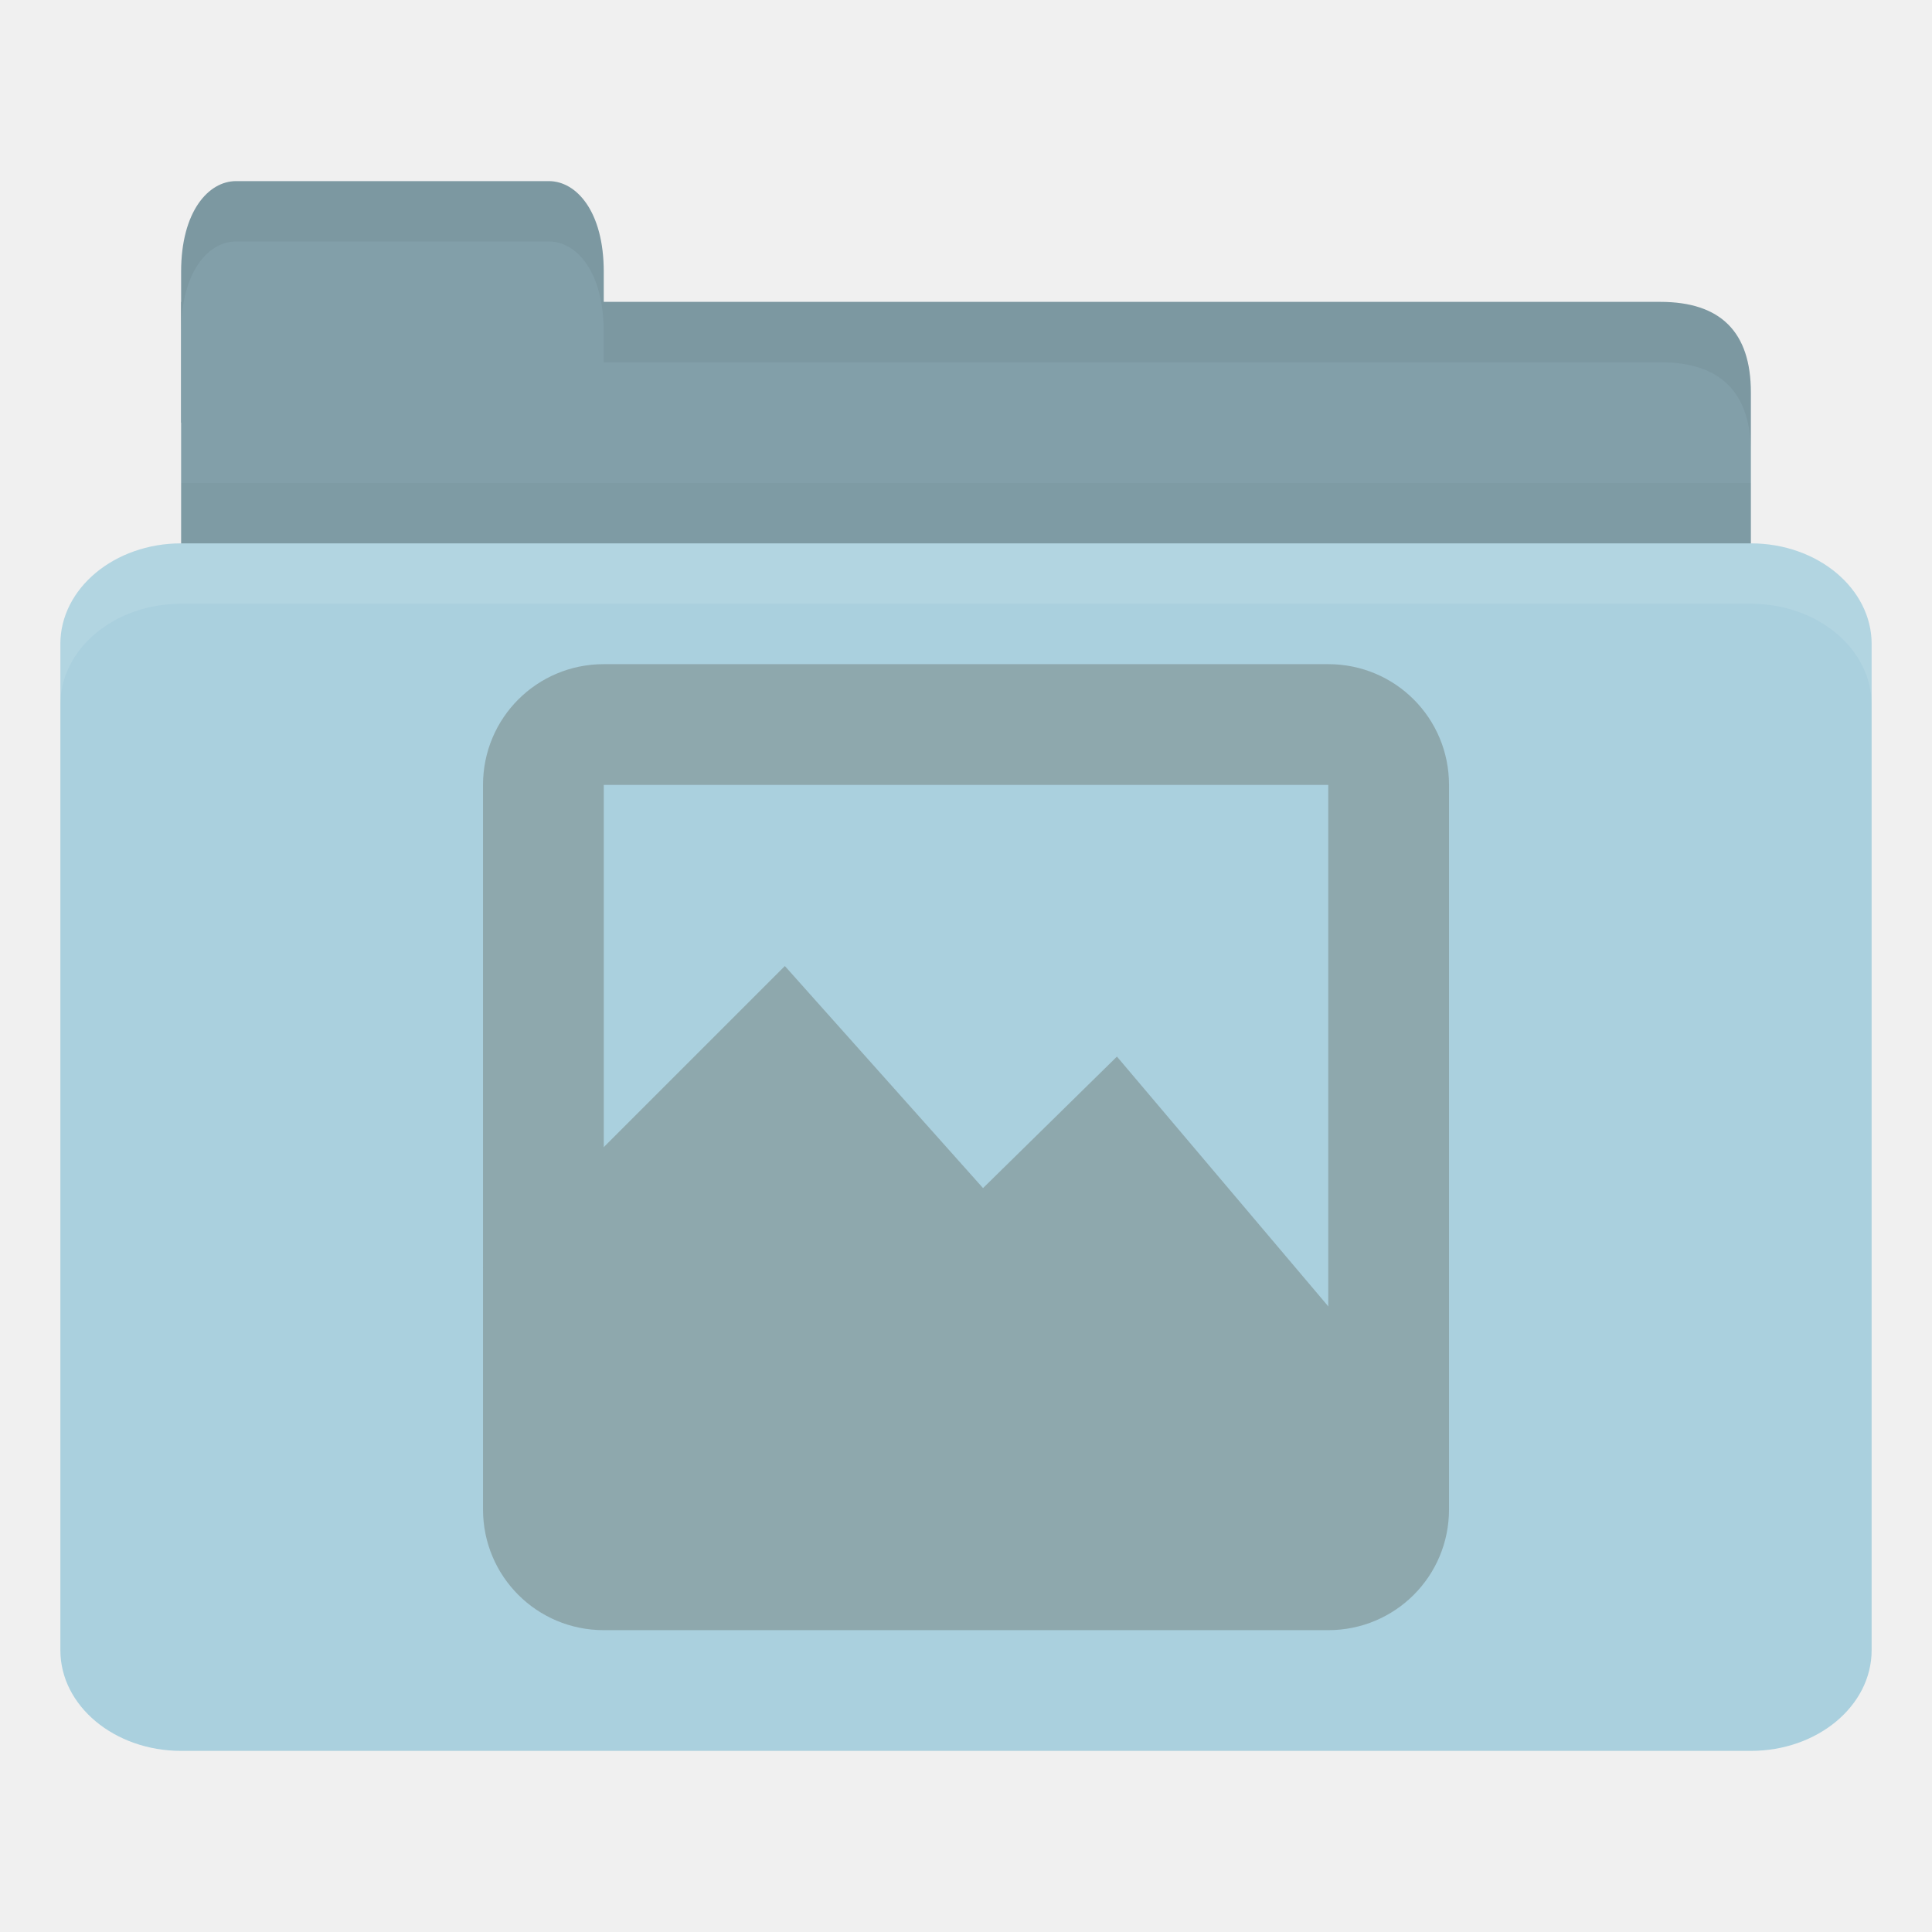
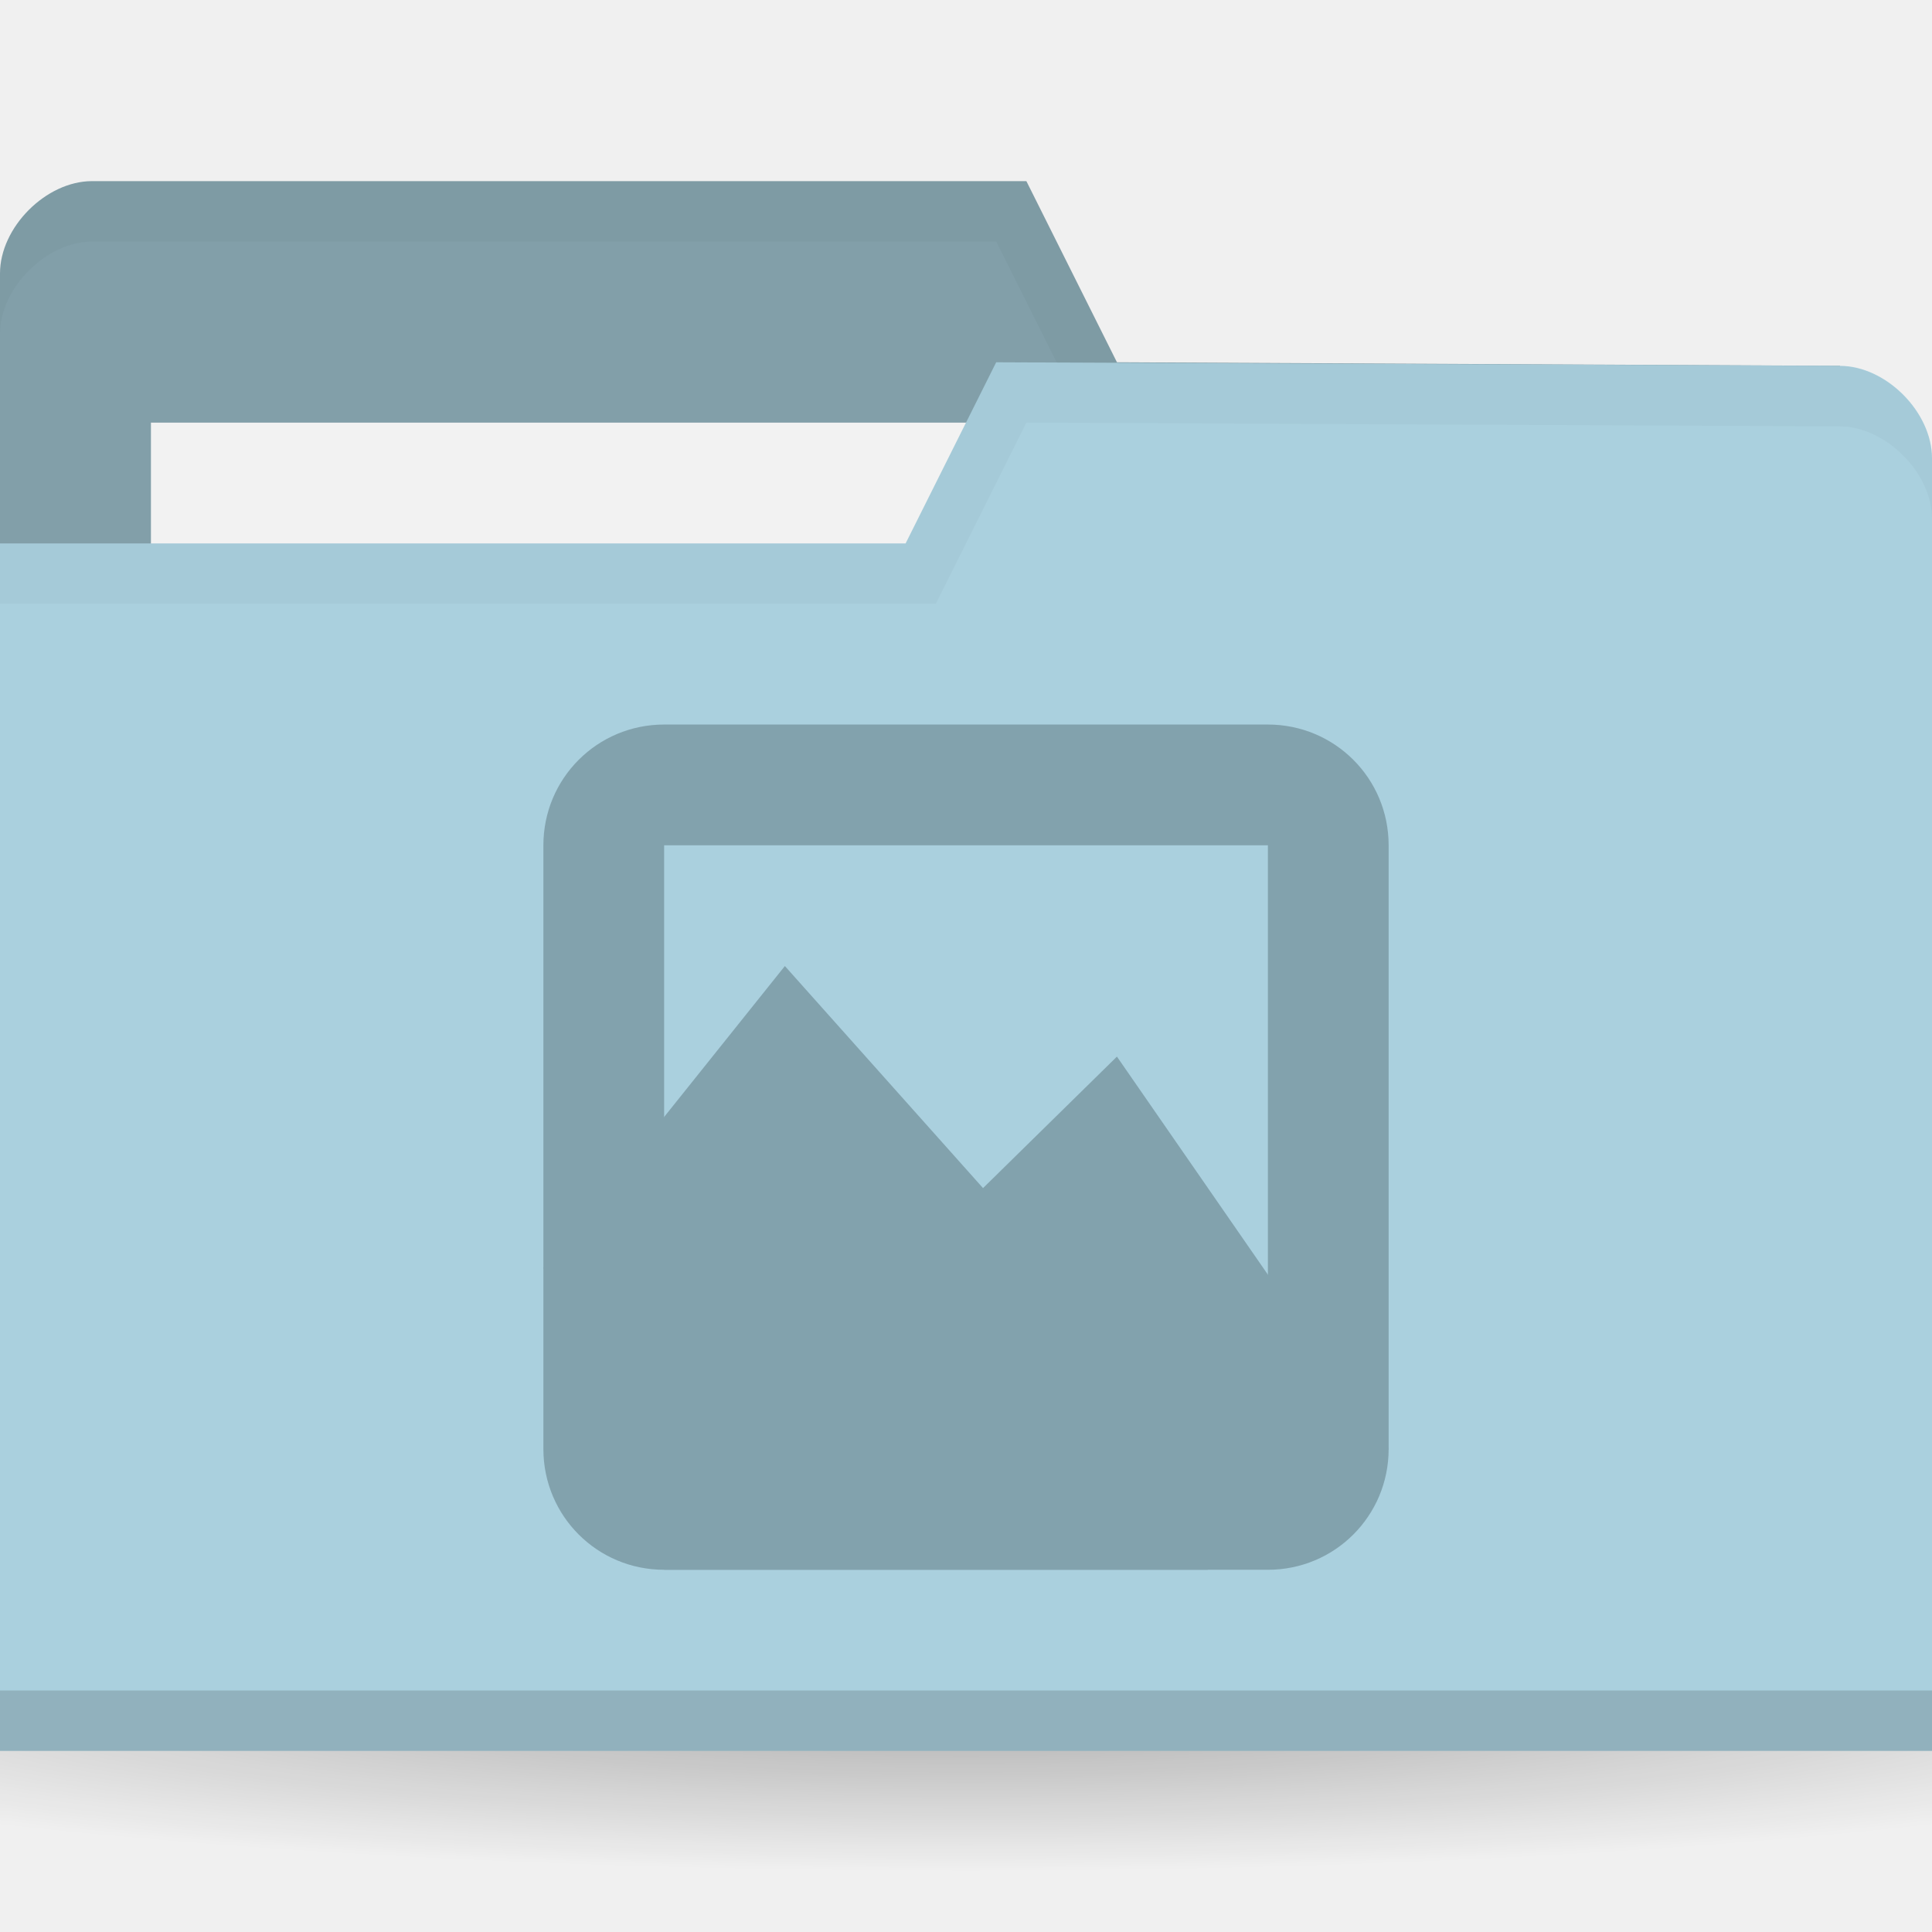
- <svg xmlns="http://www.w3.org/2000/svg" width="32" height="32" id="svg2" version="1.1">
-   <defs id="defs4" />
+ <svg xmlns="http://www.w3.org/2000/svg" xmlns:xlink="http://www.w3.org/1999/xlink" width="32" height="32" id="svg2" version="1.1">
+   <defs id="defs4">
+     <radialGradient xlink:href="#linearGradient3958" id="radialGradient3981" gradientUnits="userSpaceOnUse" gradientTransform="matrix(1,0,0,0.1044776,0,50.59701)" cx="32.5" cy="56.5" fx="32.5" fy="56.5" r="33.5" />
+     <linearGradient id="linearGradient3958">
+       <stop id="stop3960" offset="0" style="stop-color:#000000;stop-opacity:1;" />
+       <stop id="stop3962" offset="1" style="stop-color:#000000;stop-opacity:0;" />
+     </linearGradient>
+     <radialGradient gradientUnits="userSpaceOnUse" gradientTransform="matrix(1,0,0,0.1044776,0,50.59701)" r="33.5" fy="56.5" fx="32.5" cy="56.5" cx="32.5" id="radialGradient3964" xlink:href="#linearGradient3958" />
+     <radialGradient xlink:href="#linearGradient3958" id="radialGradient3031" gradientUnits="userSpaceOnUse" gradientTransform="matrix(1,0,0,0.1044776,0,50.59701)" cx="32.5" cy="56.5" fx="32.5" fy="56.5" r="33.5" />
+     <radialGradient gradientUnits="userSpaceOnUse" gradientTransform="matrix(1,0,0,0.1044776,0,50.59701)" r="33.5" fy="56.5" fx="32.5" cy="56.5" cx="32.5" id="radialGradient3964-6" xlink:href="#linearGradient3958-5" />
+     <linearGradient id="linearGradient3958-5">
+       <stop id="stop3960-2" offset="0" style="stop-color:#000000;stop-opacity:1;" />
+       <stop id="stop3962-0" offset="1" style="stop-color:#000000;stop-opacity:0;" />
+     </linearGradient>
+   </defs>
  <g id="layer1" transform="translate(0,-1020.362)">
-     <path style="fill:#829fa9;fill-opacity:1;stroke:none" d="m 4,1025.362 23.5,0 c 1,0 1.5,0.5 1.5,1.5 l 0,3.499 c 0,0.554 -0.474,0.5 -1,0.5 l -24,0 c -0.526,0 -1,-0.446 -1,-1 l 0,-4.499 z" id="path3811" />
-     <path style="opacity:0.03;fill:#000000;fill-opacity:1;stroke:none" d="m 3,1028.362 0,2.5 26,0 0,-2.5 z" id="path3807" />
-     <path style="fill:#829fa9;fill-opacity:1;stroke:none" d="m 3,1027.362 0,-2.5 c 0,-1 0.455,-1.5 0.909,-1.5 l 5.182,0 c 0.455,0 0.909,0.5 0.909,1.5 l 0,2.5 z" id="rect3760" />
-     <rect style="fill:#aad0de;fill-opacity:1;stroke:none" id="rect2990" width="30" height="20" x="1" y="1029.362" rx="2" ry="1.667" />
-     <path style="opacity:0.1;fill:#ffffff;fill-opacity:1;stroke:none" d="m 3,1029.362 c -1.108,0 -2,0.749 -2,1.672 l 0,1 c 0,-0.923 0.892,-1.672 2,-1.672 l 26,0 c 1.108,0 2,0.749 2,1.672 l 0,-1 c 0,-0.923 -0.892,-1.672 -2,-1.672 l -26,0 z" id="rect3004" />
-     <path style="opacity:0.05;fill:#000000;fill-opacity:1;stroke:none" d="m 10,1025.362 0,1 1,0 16.5,0 c 1,0 1.5,0.5 1.5,1.5 l 0,-1 c 0,-1 -0.5,-1.5 -1.5,-1.5 l -16.5,0 z" id="path3781" />
-     <path style="opacity:0.05;fill:#000000;fill-opacity:1;stroke:none" d="m 3.906,1023.362 c -0.455,0 -0.906,0.5 -0.906,1.5 l 0,1 c 0,-1 0.452,-1.5 0.906,-1.5 l 5.188,0 c 0.455,0 0.906,0.5 0.906,1.5 l 0,-1 c 0,-1 -0.452,-1.5 -0.906,-1.5 l -5.188,0 z" id="path3801" />
-     <g id="g3956" style="opacity:0.25" transform="translate(30.42126,5.885526)">
-       <g transform="translate(-22.42126,1025.477)" id="g8" style="fill:#3c2f1b;fill-opacity:1">
-         <g id="g10" transform="translate(0,-1036.362)" style="fill:#3c2f1b;fill-opacity:1;fill-rule:evenodd">
-           <path style="fill:#3c2f1b;fill-opacity:1" id="path12" d="m 0.045,1046.796 c 0.229,-0.168 0.76,-0.668 1.63,-1.533 0.867,-0.87 2.027,-2.06 3.529,-3.624 0.983,1.398 1.706,2.406 2.241,3.069 0.522,0.655 0.812,0.942 0.882,0.862 0.555,-0.497 1.023,-0.92 1.426,-1.29 0.397,-0.37 0.705,-0.674 0.949,-0.922 1.221,1.536 2.235,2.801 3.123,3.869 0.873,1.061 1.566,1.864 2.103,2.455 l -3.324,-2.762 c -0.275,0.707 -0.723,1.072 -1.358,1.105 -0.653,0.019 -1.645,-0.773 -2.445,-0.92 -0.8,-0.146 -1.597,0.304 -2.308,0.061 -0.727,-0.257 -1.288,-1.273 -1.969,-1.536 -0.684,-0.26 -1.377,-0.26 -2.103,0 -0.791,0.387 -1.581,0.776 -2.375,1.165 z" />
-           <path style="fill:#3c2f1b;fill-opacity:1" id="path14" d="m 0,1046.362 5,-5 3.282,3.678 2.218,-2.178 5.5,6.5 -3,2 -11,0 z" />
+     <path style="opacity:0.3;fill:url(#radialGradient3031);fill-opacity:1;stroke:none" id="path3956" d="m 66,56.5 a 33.5,3.5 0 1 1 -67,0 33.5,3.5 0 1 1 67,0 z" transform="matrix(0.7164179,0,0,0.8571429,-7.283582,999.9336)" />
+     <g id="g3855" transform="matrix(0.5,0,0,0.5,39,520.6811)">
+       <path style="fill:#829fa9;fill-opacity:1;stroke:none" d="m -78,1008.421 0,42.824 64,0 0,-21.412 -3.048,-18.353 L -41,1011.362 l -3,-6 -30.952,0 c -1.524,0 -3.048,1.529 -3.048,3.059 z" id="path3029-0" />
+       <rect y="1013.362" x="-73" height="11.882" width="31.571" id="rect3799-6" style="fill:#f2f2f2;fill-opacity:1;stroke:none" />
+       <path id="path3790-8" d="m -74.938,1005.362 c -1.524,0 -3.062,1.533 -3.062,3.062 l 0,2 c 0,-1.529 1.539,-3.062 3.062,-3.062 l 29.938,0 3,6 24.938,0.125 3.062,18.344 0,-2 -3.062,-18.344 -23.938,-0.125 -3,-6 z" style="opacity:0.03;fill:#000000;fill-opacity:1;stroke:none" />
+       <path id="rect2987-2" d="m -14,1014.539 0,42.824 -64,0 0,-40 30,0 3,-6 27.952,0.118 c 1.524,0 3.048,1.53 3.048,3.059 z" style="fill:#aad0de;fill-opacity:1;stroke:none" />
+       <path style="opacity:0.15;fill:#000000;fill-opacity:1;stroke:none" d="m -78,1055.362 0,2 64,0 0,-2 z" id="path3794-3" />
+       <path id="path3015-5" d="m -45,1011.362 -3,6 -30,0 0,2 31,0 3,-6 26.938,0.125 c 1.524,0 3.062,1.533 3.062,3.062 l 0,-2 c 0,-1.529 -1.539,-3.062 -3.062,-3.062 z" style="opacity:0.03;fill:#000000;fill-opacity:1;stroke:none" />
+       <g transform="matrix(2,0,0,2,-17.15747,-1029.591)" style="opacity:0.4" id="g3956">
+         <g style="fill:#475d65;fill-opacity:1" id="g8" transform="translate(-22.42126,1025.477)">
+           <g style="fill:#475d65;fill-opacity:1;fill-rule:evenodd" transform="translate(0,-1036.362)" id="g10">
+             <path d="m 1,1046.362 4,-5 3.282,3.678 2.218,-2.178 4.5,6.5 -3,2 -9,0 z" id="path14" style="fill:#475d65;fill-opacity:1" />
+           </g>
+           <g transform="translate(0,-1036.362)" id="g16" style="fill:#475d65;fill-opacity:1" />
        </g>
-         <g style="fill:#3c2f1b;fill-opacity:1" id="g16" transform="translate(0,-1036.362)" />
+         <path style="fill:#475d65;fill-opacity:1" d="m -19.421,1026.477 c -1.108,0 -2,0.892 -2,2 l 0,10 c 0,1.108 0.892,2 2,2 l 10,0 c 1.108,0 2,-0.892 2,-2 l 0,-10 c 0,-1.108 -0.892,-2 -2,-2 z m 0,2 10,0 0,10 -10,0 z" id="rect3007-9" />
      </g>
-       <path id="rect3007-9" d="m -20.421,1025.477 c -1.108,0 -2,0.892 -2,2 l 0,12 c 0,1.108 0.892,2 2,2 l 12,0 c 1.108,0 2,-0.892 2,-2 l 0,-12 c 0,-1.108 -0.892,-2 -2,-2 l -12,0 z m 0,2 12,0 0,12 -12,0 0,-12 z" style="fill:#3c2f1b;fill-opacity:1" />
    </g>
  </g>
</svg>
